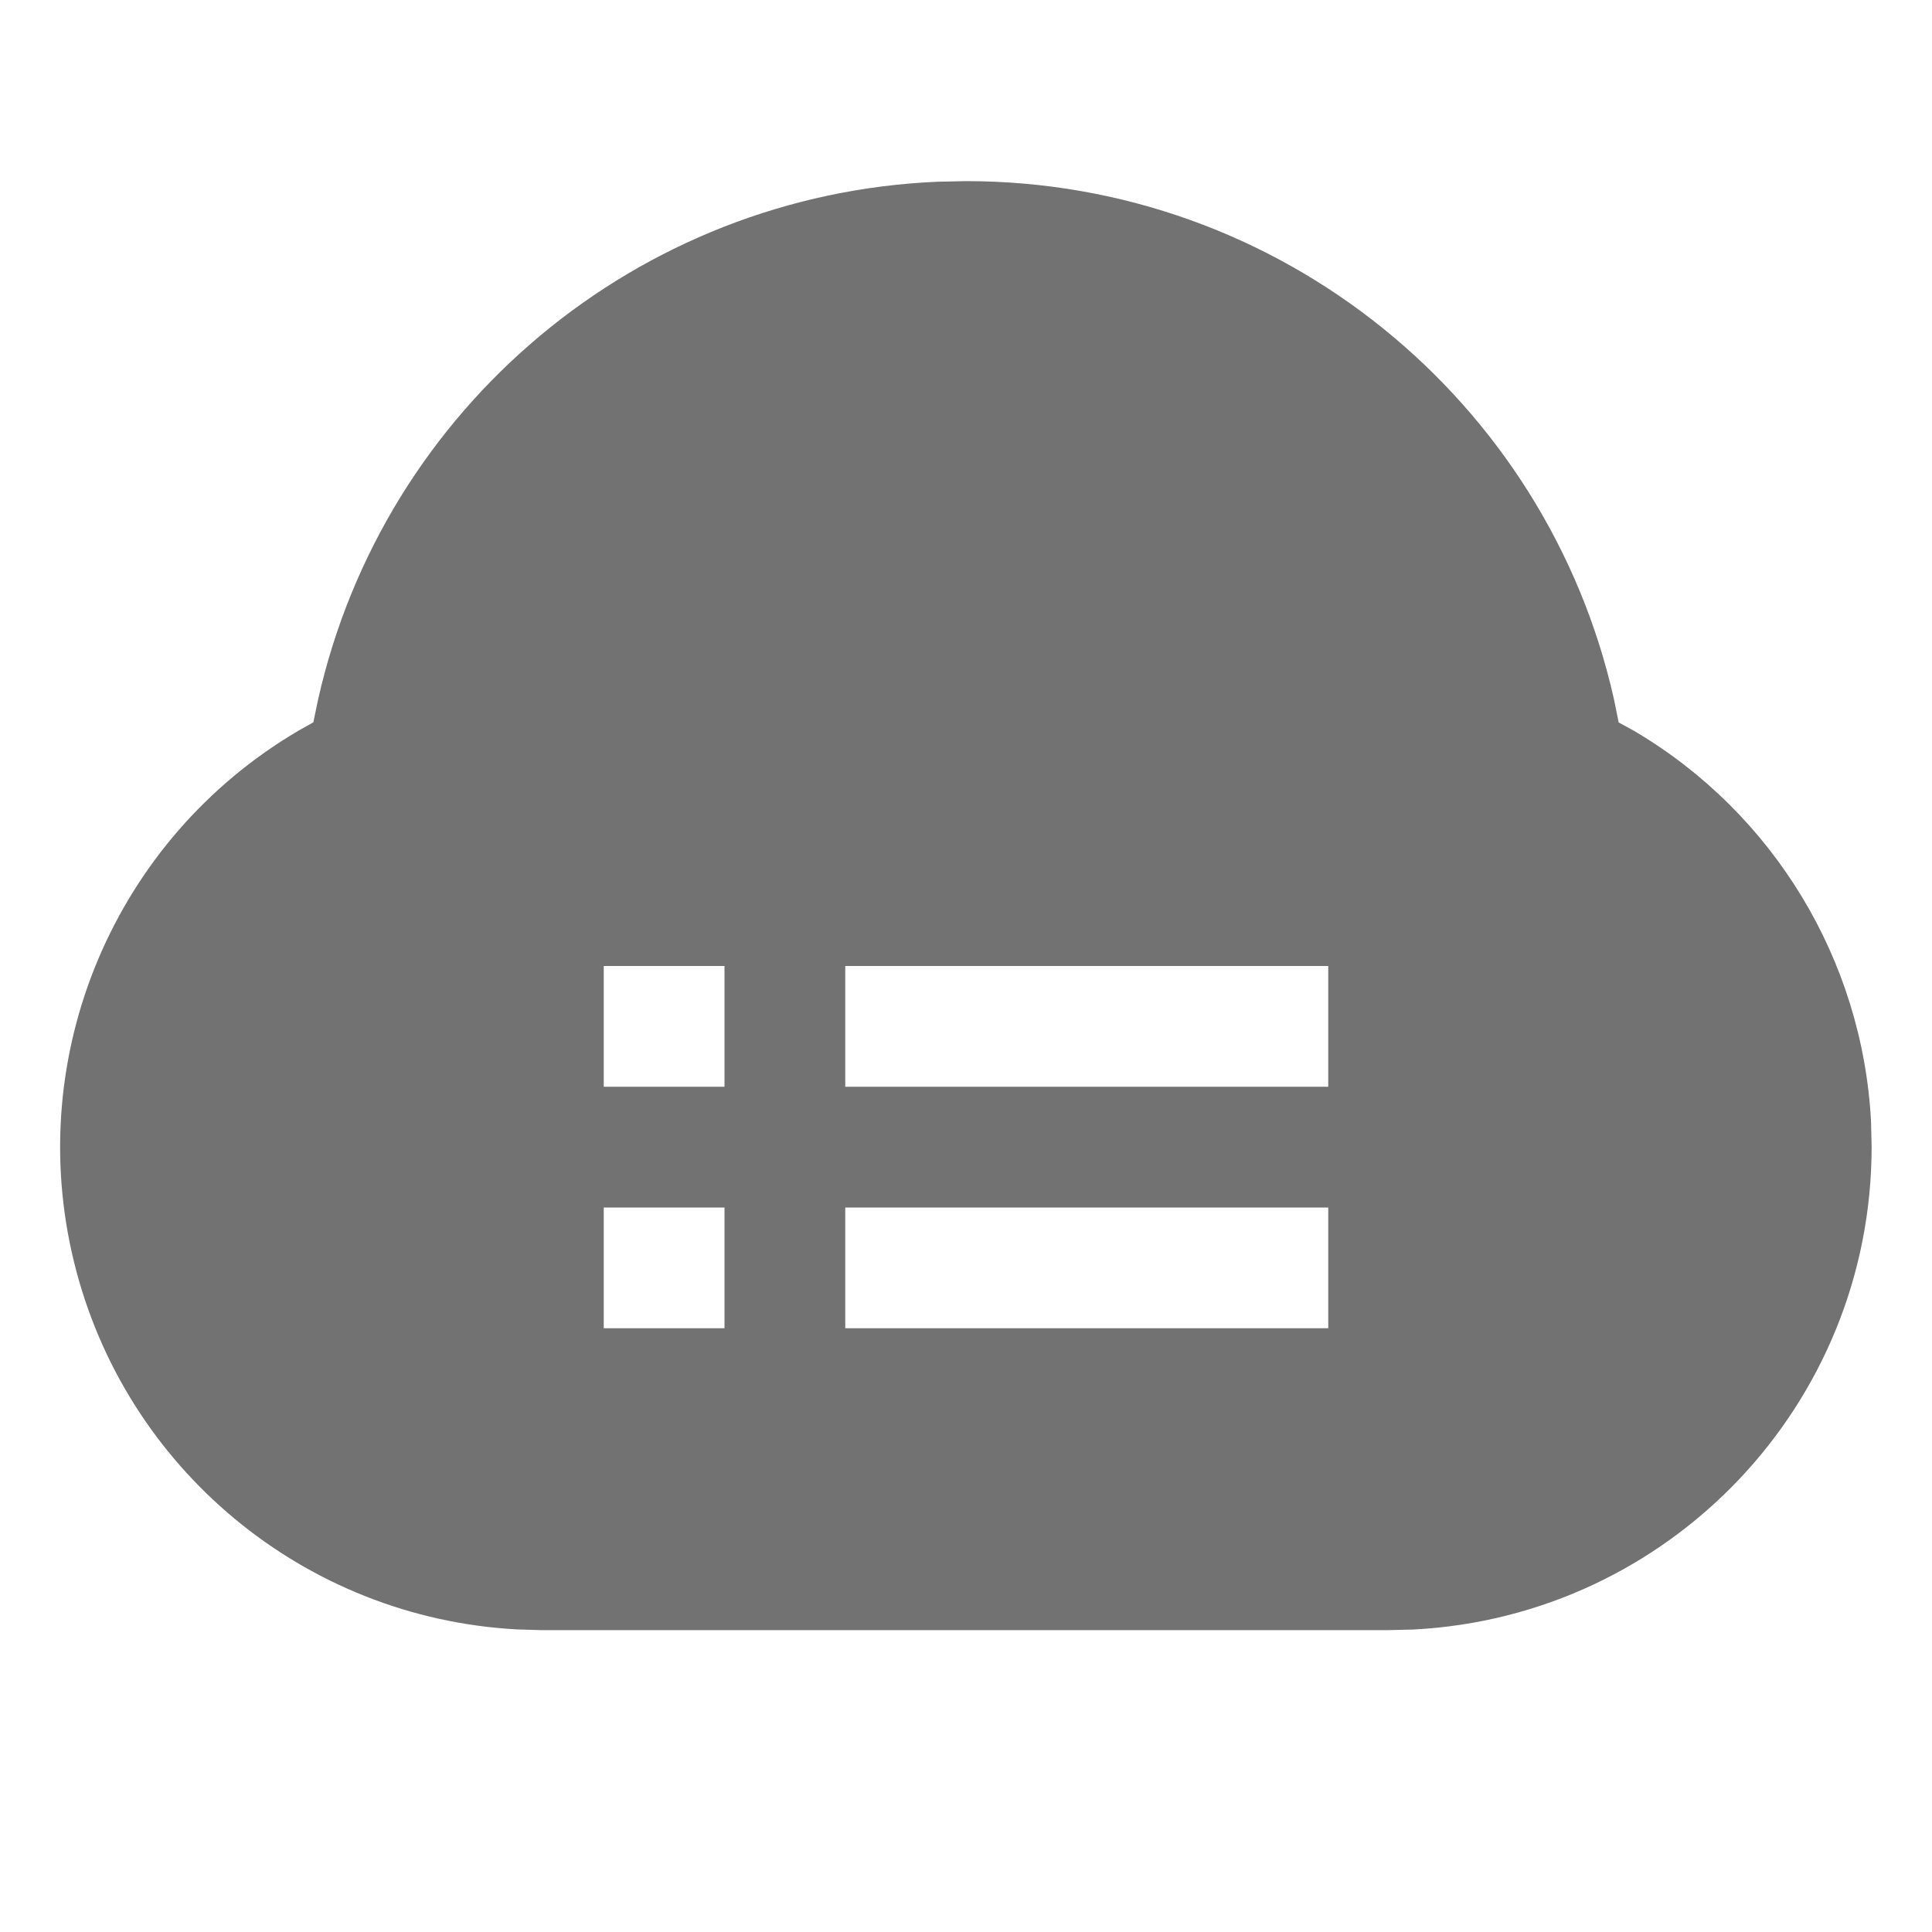
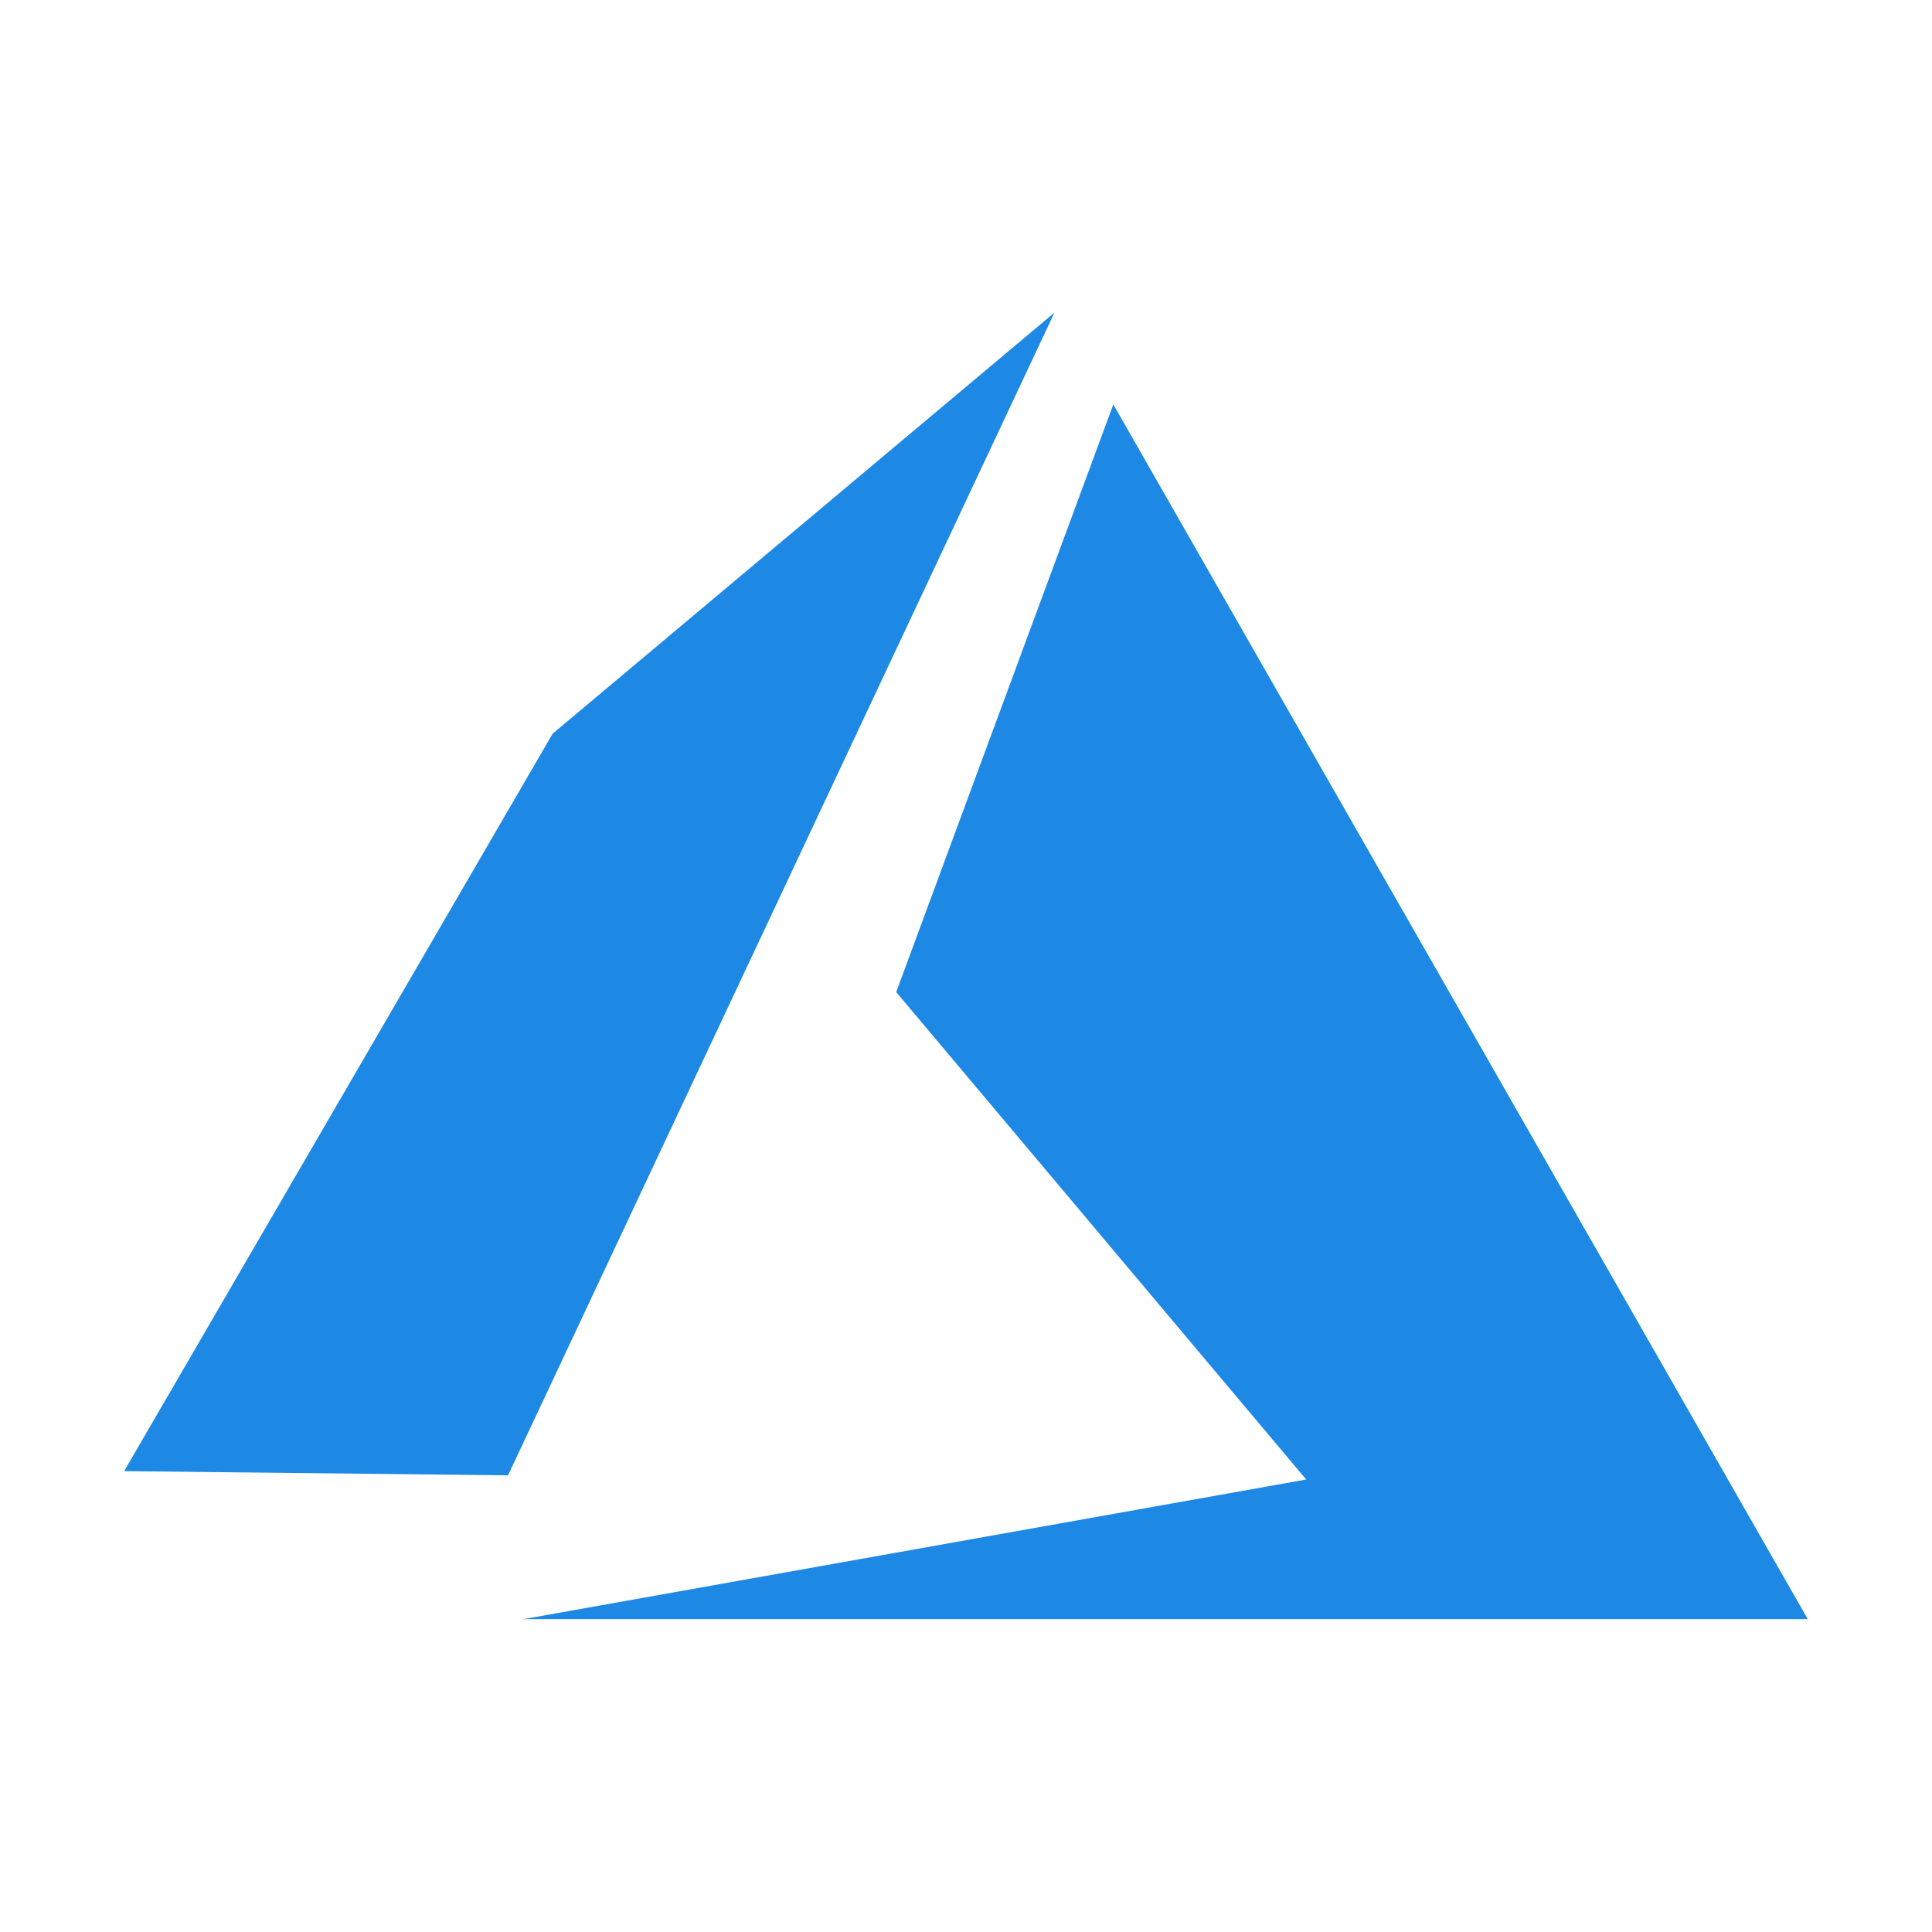
- <svg xmlns="http://www.w3.org/2000/svg" t="1695692097714" class="icon" viewBox="0 0 1024 1024" version="1.1" p-id="15909" width="200" height="200">
-   <path d="M512 96c166.4 0 307.84 116.032 343.424 274.56l2.496 12.352 8.32 4.544a256.064 256.064 0 0 1 125.44 206.784l0.32 13.76a256.192 256.192 0 0 1-242.816 255.68l-13.184 0.32H286.528l-12.544-0.384a256 256 0 0 1-116.096-476.16l8.192-4.608 2.56-12.288a352.064 352.064 0 0 1 328.32-274.24zM384 640H320v64h64v-64z m320 0H448v64h256v-64zM384 512H320v64h64V512z m320 0H448v64h256V512z" fill="#727272" p-id="15910" />
+ <svg xmlns="http://www.w3.org/2000/svg" t="1695691897551" class="icon" viewBox="0 0 1024 1024" version="1.1" p-id="7821" width="200" height="200">
+   <path d="M558.848 165.76L269.269 781.952l-203.477-2.219 227.115-390.869 265.941-223.147m31.232 48.64l368.085 643.84H277.333l414.976-74.027-217.301-258.347z" fill="#1E88E5" p-id="7822" />
</svg>
